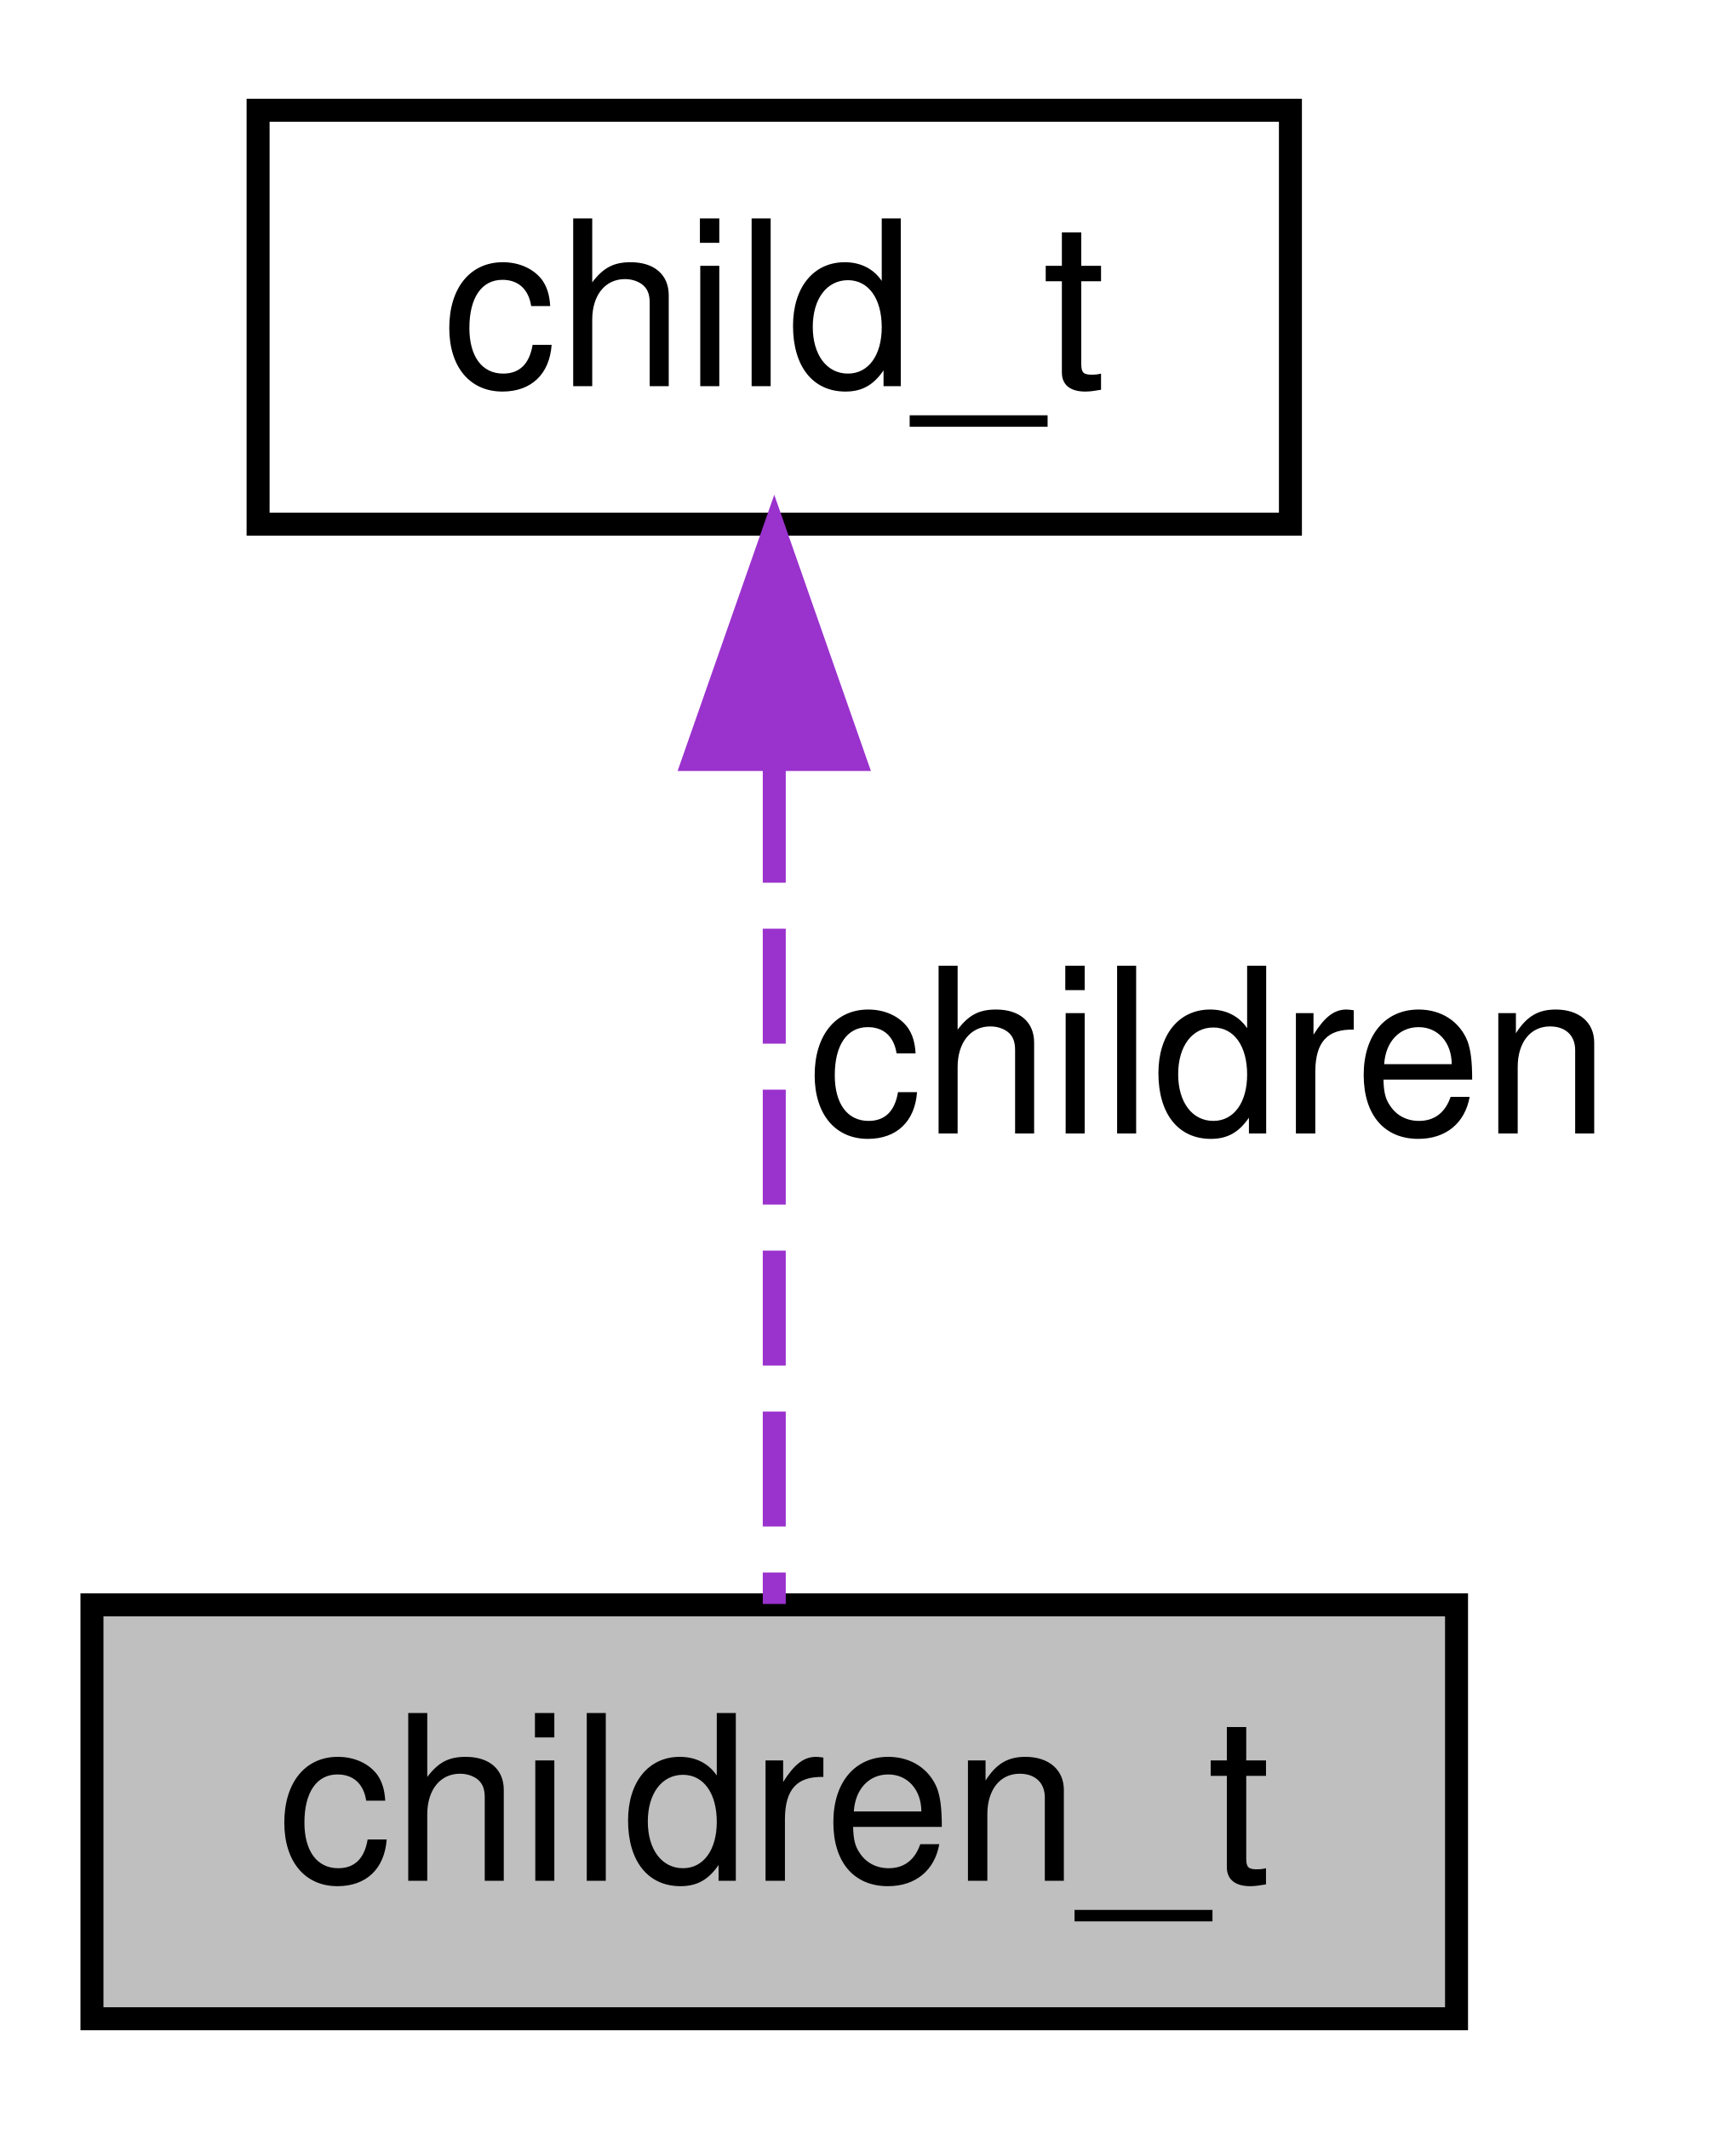
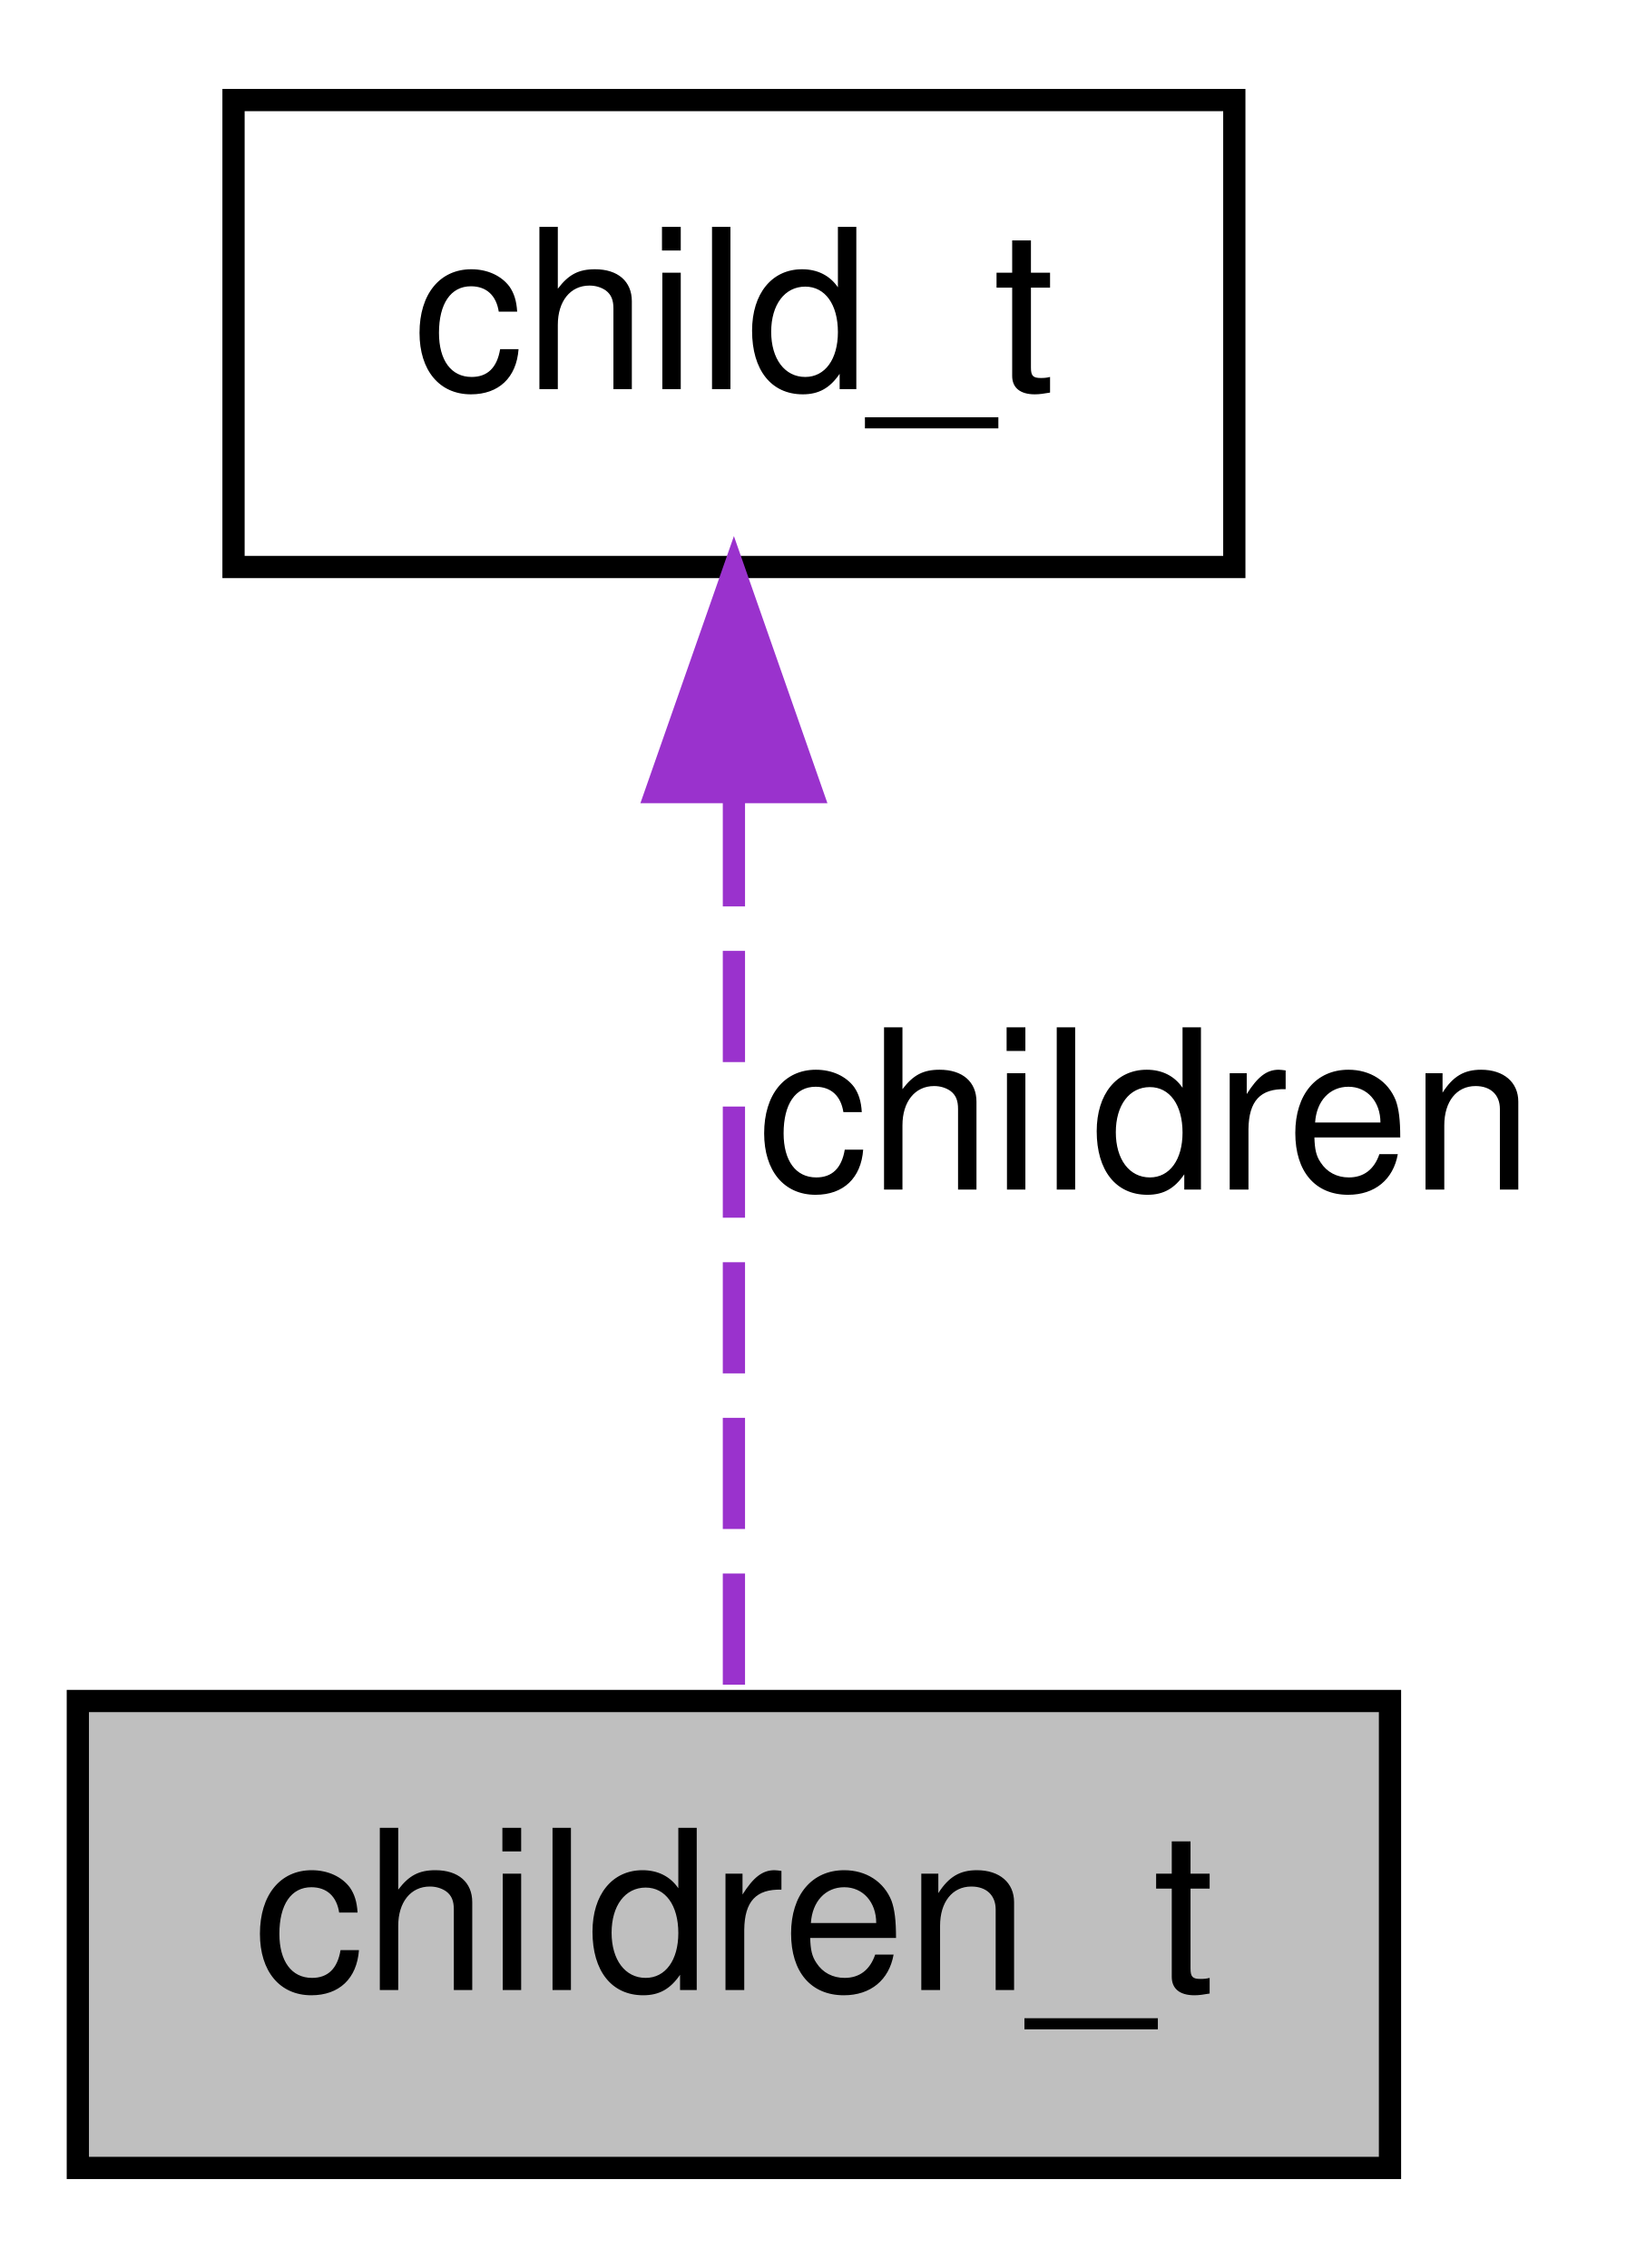
- <svg xmlns="http://www.w3.org/2000/svg" xmlns:xlink="http://www.w3.org/1999/xlink" width="75pt" height="92pt" viewBox="0.00 0.00 75.48 92.00">
-   <g id="graph0" class="graph" transform="scale(1 1) rotate(0) translate(4 88)">
+ <svg xmlns="http://www.w3.org/2000/svg" xmlns:xlink="http://www.w3.org/1999/xlink" width="74pt" height="102pt" viewBox="0.00 0.00 74.00 102.00">
+   <g id="graph1" class="graph" transform="scale(1 1) rotate(0) translate(4 98)">
    <g id="node1" class="node">
-       <polygon fill="#bfbfbf" stroke="black" points="0,-0.5 0,-18.5 59.359,-18.5 59.359,-0.5 0,-0.5" />
-       <text text-anchor="middle" x="29.68" y="-6.5" font-family="Helvetica,sans-Serif" font-size="10.00">children_t</text>
+       <polygon fill="#bfbfbf" stroke="black" points="-0.5,-0.5 -0.5,-21.5 58.5,-21.5 58.5,-0.5 -0.5,-0.5" />
+       <text text-anchor="middle" x="29" y="-8.5" font-family="Helvetica,sans-Serif" font-size="10.00">children_t</text>
    </g>
    <g id="node2" class="node">
-       <g id="a_node2">
-         <a xlink:href="structchild__t.html" target="_top" xlink:title="child_t">
-           <polygon fill="none" stroke="black" points="7.227,-65.5 7.227,-83.5 52.133,-83.5 52.133,-65.5 7.227,-65.5" />
-           <text text-anchor="middle" x="29.68" y="-71.5" font-family="Helvetica,sans-Serif" font-size="10.00">child_t</text>
-         </a>
-       </g>
+       <a xlink:href="structchild__t.html" target="_top" xlink:title="child_t">
+         <polygon fill="none" stroke="black" points="6.5,-72.5 6.5,-93.5 51.5,-93.5 51.5,-72.5 6.5,-72.5" />
+         <text text-anchor="middle" x="29" y="-80.5" font-family="Helvetica,sans-Serif" font-size="10.00">child_t</text>
+       </a>
    </g>
-     <g id="edge1" class="edge">
-       <path fill="none" stroke="#9a32cd" stroke-dasharray="5,2" d="M29.68,-54.907C29.68,-42.815 29.68,-27.653 29.68,-18.539" />
-       <polygon fill="#9a32cd" stroke="#9a32cd" points="26.18,-55.264 29.68,-65.264 33.18,-55.264 26.18,-55.264" />
-       <text text-anchor="middle" x="48.579" y="-39" font-family="Helvetica,sans-Serif" font-size="10.00"> children</text>
+     <g id="edge2" class="edge">
+       <path fill="none" stroke="#9a32cd" stroke-dasharray="5,2" d="M29,-62.235C29,-48.969 29,-32.319 29,-21.667" />
+       <polygon fill="#9a32cd" stroke="#9a32cd" points="25.5,-62.376 29,-72.376 32.5,-62.376 25.5,-62.376" />
+       <text text-anchor="middle" x="47.5" y="-44.5" font-family="Helvetica,sans-Serif" font-size="10.00"> children</text>
    </g>
  </g>
</svg>
